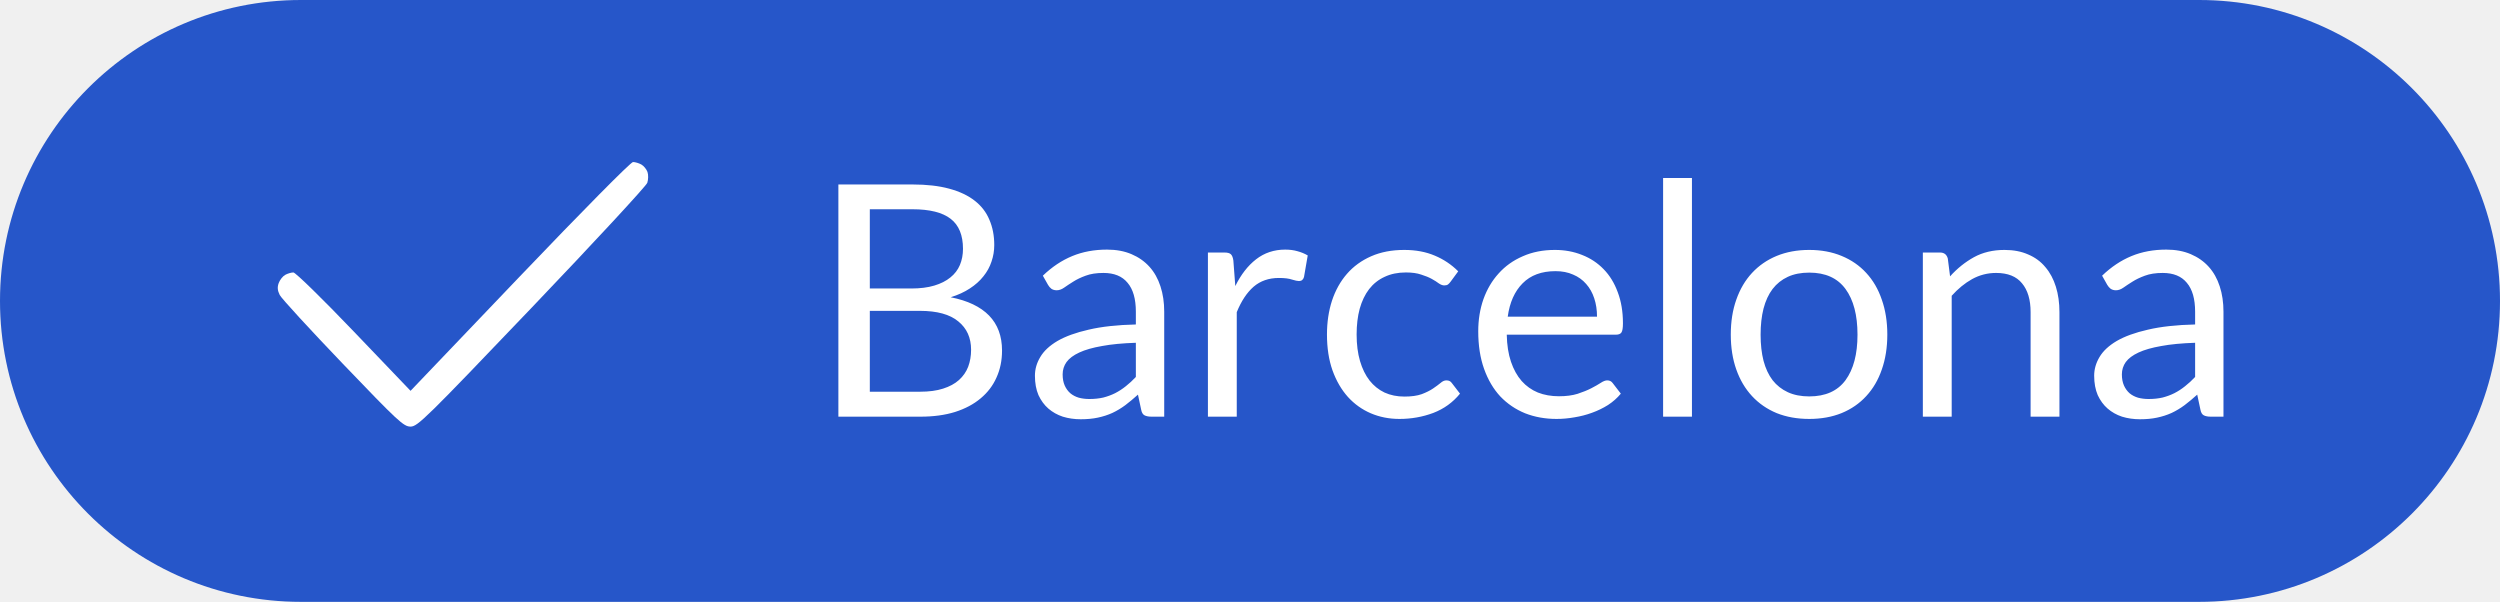
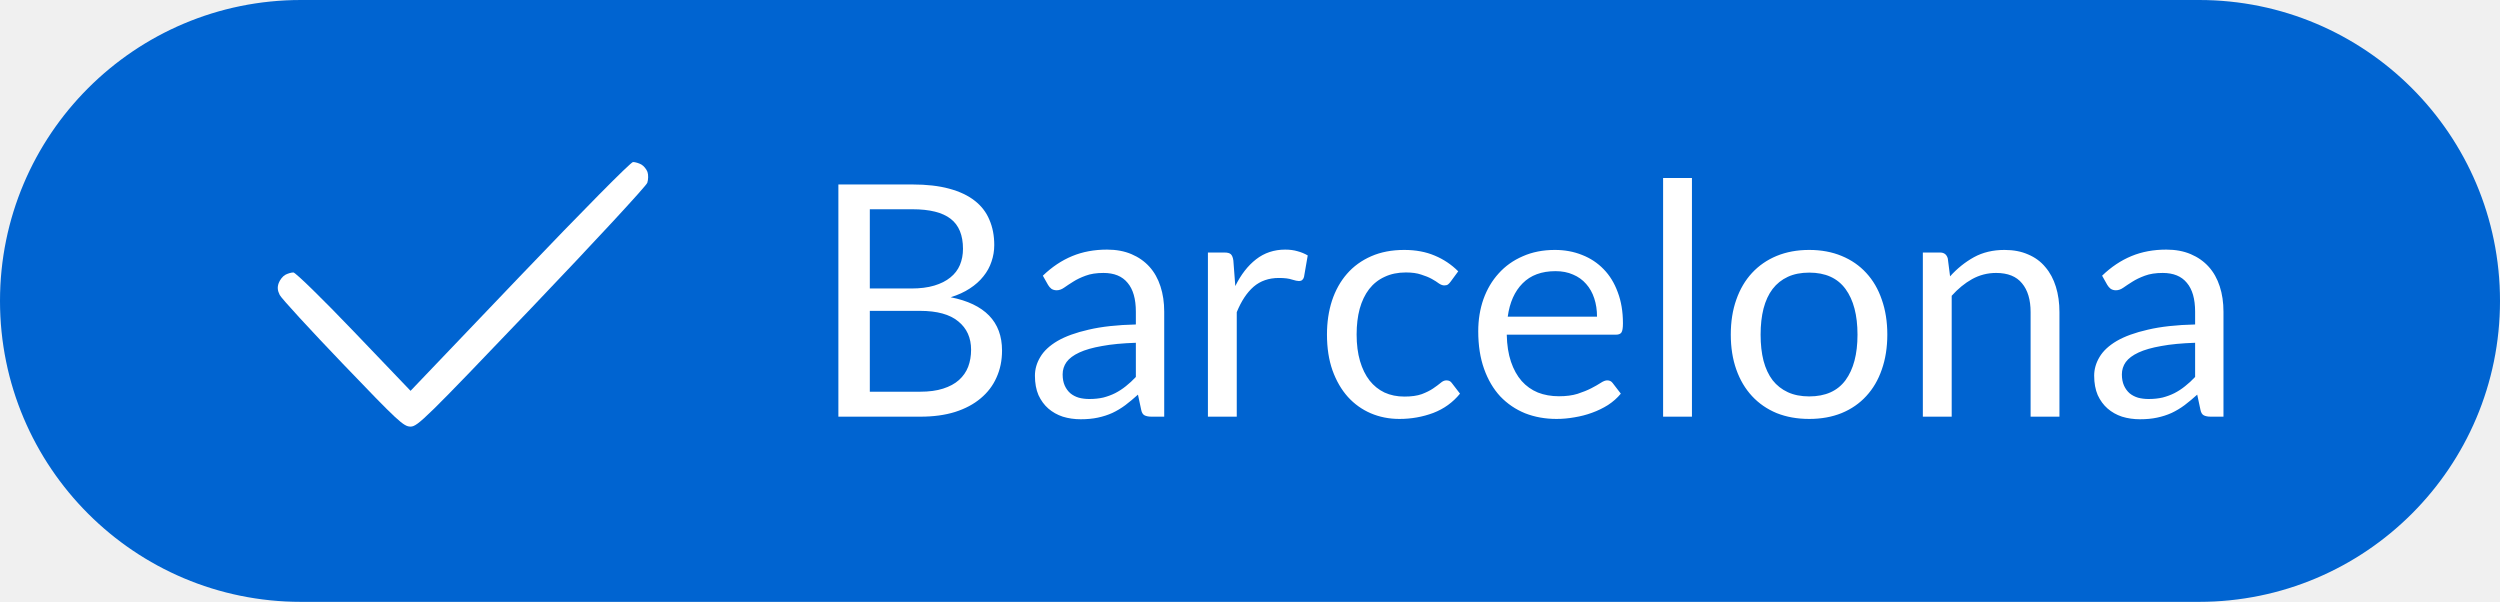
<svg xmlns="http://www.w3.org/2000/svg" width="108" height="26" viewBox="0 0 108 26" fill="none">
-   <rect width="108" height="26" rx="13" fill="#2656C9" />
+   <rect width="108" height="26" rx="13" fill="#0064D1" />
  <path d="M36.218 18V7.969H39.417C40.033 7.969 40.563 8.03 41.006 8.151C41.454 8.272 41.82 8.445 42.105 8.669C42.394 8.893 42.607 9.168 42.742 9.495C42.882 9.817 42.952 10.181 42.952 10.587C42.952 10.834 42.912 11.072 42.833 11.301C42.758 11.53 42.642 11.742 42.483 11.938C42.329 12.134 42.133 12.309 41.895 12.463C41.662 12.617 41.386 12.743 41.069 12.841C41.802 12.986 42.355 13.249 42.728 13.632C43.101 14.015 43.288 14.519 43.288 15.144C43.288 15.569 43.209 15.956 43.05 16.306C42.896 16.656 42.667 16.957 42.364 17.209C42.065 17.461 41.697 17.657 41.258 17.797C40.824 17.932 40.327 18 39.767 18H36.218ZM37.576 13.429V16.922H39.746C40.133 16.922 40.465 16.878 40.74 16.789C41.02 16.7 41.249 16.577 41.426 16.418C41.608 16.255 41.741 16.063 41.825 15.844C41.909 15.62 41.951 15.375 41.951 15.109C41.951 14.591 41.767 14.183 41.398 13.884C41.034 13.581 40.481 13.429 39.739 13.429H37.576ZM37.576 12.463H39.368C39.751 12.463 40.082 12.421 40.362 12.337C40.642 12.253 40.873 12.136 41.055 11.987C41.242 11.838 41.379 11.658 41.468 11.448C41.557 11.233 41.601 11 41.601 10.748C41.601 10.16 41.424 9.728 41.069 9.453C40.714 9.178 40.164 9.04 39.417 9.04H37.576V12.463ZM50.294 18H49.742C49.62 18 49.522 17.981 49.447 17.944C49.373 17.907 49.324 17.827 49.3 17.706L49.16 17.048C48.974 17.216 48.792 17.368 48.614 17.503C48.437 17.634 48.251 17.746 48.054 17.839C47.858 17.928 47.648 17.995 47.425 18.042C47.205 18.089 46.96 18.112 46.69 18.112C46.414 18.112 46.155 18.075 45.913 18C45.675 17.921 45.467 17.804 45.289 17.65C45.112 17.496 44.97 17.302 44.862 17.069C44.76 16.831 44.709 16.551 44.709 16.229C44.709 15.949 44.785 15.681 44.94 15.424C45.093 15.163 45.341 14.932 45.681 14.731C46.027 14.53 46.477 14.367 47.032 14.241C47.588 14.11 48.267 14.036 49.069 14.017V13.464C49.069 12.913 48.95 12.498 48.712 12.218C48.479 11.933 48.132 11.791 47.669 11.791C47.366 11.791 47.109 11.831 46.9 11.91C46.694 11.985 46.514 12.071 46.361 12.169C46.211 12.262 46.081 12.349 45.968 12.428C45.861 12.503 45.754 12.54 45.647 12.54C45.562 12.54 45.488 12.519 45.422 12.477C45.362 12.43 45.313 12.374 45.276 12.309L45.051 11.91C45.444 11.532 45.866 11.25 46.319 11.063C46.771 10.876 47.273 10.783 47.824 10.783C48.22 10.783 48.572 10.848 48.88 10.979C49.188 11.11 49.447 11.292 49.657 11.525C49.867 11.758 50.026 12.041 50.133 12.372C50.241 12.703 50.294 13.067 50.294 13.464V18ZM47.06 17.237C47.28 17.237 47.48 17.216 47.663 17.174C47.844 17.127 48.015 17.064 48.173 16.985C48.337 16.901 48.491 16.801 48.636 16.684C48.785 16.567 48.929 16.434 49.069 16.285V14.808C48.495 14.827 48.008 14.873 47.606 14.948C47.205 15.018 46.879 15.111 46.627 15.228C46.374 15.345 46.19 15.482 46.074 15.641C45.962 15.8 45.906 15.977 45.906 16.173C45.906 16.36 45.936 16.521 45.996 16.656C46.057 16.791 46.139 16.903 46.242 16.992C46.344 17.076 46.465 17.139 46.605 17.181C46.745 17.218 46.897 17.237 47.06 17.237ZM52.182 18V10.909H52.896C53.032 10.909 53.125 10.935 53.176 10.986C53.227 11.037 53.263 11.126 53.281 11.252L53.365 12.358C53.608 11.863 53.907 11.478 54.261 11.203C54.62 10.923 55.041 10.783 55.521 10.783C55.717 10.783 55.895 10.806 56.053 10.853C56.212 10.895 56.359 10.956 56.494 11.035L56.333 11.966C56.3 12.083 56.228 12.141 56.116 12.141C56.051 12.141 55.95 12.12 55.815 12.078C55.68 12.031 55.491 12.008 55.248 12.008C54.814 12.008 54.45 12.134 54.156 12.386C53.867 12.638 53.624 13.004 53.428 13.485V18H52.182ZM62.666 12.169C62.628 12.22 62.591 12.26 62.554 12.288C62.516 12.316 62.463 12.33 62.393 12.33C62.323 12.33 62.246 12.302 62.162 12.246C62.082 12.185 61.98 12.12 61.854 12.05C61.728 11.98 61.574 11.917 61.392 11.861C61.214 11.8 60.995 11.77 60.734 11.77C60.388 11.77 60.083 11.833 59.817 11.959C59.551 12.08 59.327 12.258 59.145 12.491C58.967 12.724 58.832 13.007 58.739 13.338C58.65 13.669 58.606 14.04 58.606 14.451C58.606 14.88 58.655 15.263 58.753 15.599C58.851 15.93 58.988 16.21 59.166 16.439C59.343 16.663 59.558 16.836 59.81 16.957C60.066 17.074 60.353 17.132 60.671 17.132C60.974 17.132 61.224 17.097 61.42 17.027C61.616 16.952 61.779 16.871 61.91 16.782C62.04 16.693 62.148 16.614 62.232 16.544C62.316 16.469 62.4 16.432 62.484 16.432C62.591 16.432 62.67 16.472 62.722 16.551L63.072 17.006C62.764 17.384 62.379 17.662 61.917 17.839C61.455 18.012 60.967 18.098 60.454 18.098C60.01 18.098 59.597 18.016 59.215 17.853C58.837 17.69 58.508 17.454 58.228 17.146C57.948 16.833 57.726 16.451 57.563 15.998C57.404 15.545 57.325 15.03 57.325 14.451C57.325 13.924 57.397 13.436 57.542 12.988C57.691 12.54 57.906 12.155 58.186 11.833C58.47 11.506 58.82 11.252 59.236 11.07C59.651 10.888 60.127 10.797 60.664 10.797C61.158 10.797 61.597 10.879 61.98 11.042C62.362 11.201 62.701 11.427 62.995 11.721L62.666 12.169ZM67.171 10.797C67.596 10.797 67.987 10.869 68.347 11.014C68.706 11.154 69.016 11.359 69.278 11.63C69.539 11.896 69.742 12.227 69.887 12.624C70.036 13.016 70.111 13.464 70.111 13.968C70.111 14.164 70.09 14.295 70.048 14.36C70.006 14.425 69.927 14.458 69.81 14.458H65.092C65.101 14.906 65.162 15.296 65.274 15.627C65.386 15.958 65.54 16.236 65.736 16.46C65.932 16.679 66.165 16.845 66.436 16.957C66.707 17.064 67.01 17.118 67.346 17.118C67.659 17.118 67.927 17.083 68.151 17.013C68.379 16.938 68.576 16.859 68.739 16.775C68.902 16.691 69.037 16.614 69.145 16.544C69.257 16.469 69.353 16.432 69.432 16.432C69.534 16.432 69.614 16.472 69.67 16.551L70.02 17.006C69.866 17.193 69.681 17.356 69.467 17.496C69.252 17.631 69.021 17.743 68.774 17.832C68.531 17.921 68.279 17.986 68.018 18.028C67.757 18.075 67.498 18.098 67.241 18.098C66.751 18.098 66.298 18.016 65.883 17.853C65.472 17.685 65.115 17.442 64.812 17.125C64.513 16.803 64.28 16.406 64.112 15.935C63.944 15.464 63.86 14.922 63.86 14.311C63.86 13.816 63.934 13.354 64.084 12.925C64.238 12.496 64.457 12.125 64.742 11.812C65.026 11.495 65.374 11.247 65.785 11.07C66.195 10.888 66.657 10.797 67.171 10.797ZM67.199 11.714C66.597 11.714 66.123 11.889 65.778 12.239C65.433 12.584 65.218 13.065 65.134 13.681H68.991C68.991 13.392 68.951 13.128 68.872 12.89C68.793 12.647 68.676 12.44 68.522 12.267C68.368 12.09 68.179 11.954 67.955 11.861C67.736 11.763 67.484 11.714 67.199 11.714ZM73.092 7.689V18H71.846V7.689H73.092ZM78.158 10.797C78.676 10.797 79.142 10.883 79.558 11.056C79.978 11.229 80.332 11.474 80.622 11.791C80.916 12.108 81.14 12.493 81.294 12.946C81.452 13.394 81.532 13.896 81.532 14.451C81.532 15.011 81.452 15.515 81.294 15.963C81.14 16.411 80.916 16.794 80.622 17.111C80.332 17.428 79.978 17.673 79.558 17.846C79.142 18.014 78.676 18.098 78.158 18.098C77.64 18.098 77.171 18.014 76.751 17.846C76.335 17.673 75.981 17.428 75.687 17.111C75.393 16.794 75.166 16.411 75.008 15.963C74.849 15.515 74.77 15.011 74.77 14.451C74.77 13.896 74.849 13.394 75.008 12.946C75.166 12.493 75.393 12.108 75.687 11.791C75.981 11.474 76.335 11.229 76.751 11.056C77.171 10.883 77.64 10.797 78.158 10.797ZM78.158 17.125C78.858 17.125 79.38 16.892 79.726 16.425C80.071 15.954 80.244 15.298 80.244 14.458C80.244 13.613 80.071 12.955 79.726 12.484C79.38 12.013 78.858 11.777 78.158 11.777C77.803 11.777 77.495 11.838 77.234 11.959C76.972 12.08 76.753 12.255 76.576 12.484C76.403 12.713 76.272 12.995 76.184 13.331C76.1 13.662 76.058 14.038 76.058 14.458C76.058 14.878 76.1 15.254 76.184 15.585C76.272 15.916 76.403 16.196 76.576 16.425C76.753 16.649 76.972 16.822 77.234 16.943C77.495 17.064 77.803 17.125 78.158 17.125ZM83.067 18V10.909H83.809C83.986 10.909 84.098 10.995 84.145 11.168L84.243 11.938C84.551 11.597 84.894 11.322 85.272 11.112C85.655 10.902 86.096 10.797 86.595 10.797C86.982 10.797 87.323 10.862 87.617 10.993C87.916 11.119 88.163 11.301 88.359 11.539C88.56 11.772 88.711 12.055 88.814 12.386C88.917 12.717 88.968 13.084 88.968 13.485V18H87.722V13.485C87.722 12.948 87.598 12.533 87.351 12.239C87.108 11.94 86.735 11.791 86.231 11.791C85.862 11.791 85.517 11.88 85.195 12.057C84.878 12.234 84.584 12.475 84.313 12.778V18H83.067ZM96.054 18H95.501C95.38 18 95.282 17.981 95.207 17.944C95.133 17.907 95.084 17.827 95.06 17.706L94.92 17.048C94.734 17.216 94.552 17.368 94.374 17.503C94.197 17.634 94.01 17.746 93.814 17.839C93.618 17.928 93.408 17.995 93.184 18.042C92.965 18.089 92.72 18.112 92.449 18.112C92.174 18.112 91.915 18.075 91.672 18C91.434 17.921 91.227 17.804 91.049 17.65C90.872 17.496 90.73 17.302 90.622 17.069C90.52 16.831 90.468 16.551 90.468 16.229C90.468 15.949 90.545 15.681 90.699 15.424C90.853 15.163 91.101 14.932 91.441 14.731C91.787 14.53 92.237 14.367 92.792 14.241C93.348 14.11 94.027 14.036 94.829 14.017V13.464C94.829 12.913 94.71 12.498 94.472 12.218C94.239 11.933 93.891 11.791 93.429 11.791C93.126 11.791 92.869 11.831 92.659 11.91C92.454 11.985 92.274 12.071 92.12 12.169C91.971 12.262 91.84 12.349 91.728 12.428C91.621 12.503 91.514 12.54 91.406 12.54C91.322 12.54 91.248 12.519 91.182 12.477C91.122 12.43 91.073 12.374 91.035 12.309L90.811 11.91C91.203 11.532 91.626 11.25 92.078 11.063C92.531 10.876 93.033 10.783 93.583 10.783C93.98 10.783 94.332 10.848 94.64 10.979C94.948 11.11 95.207 11.292 95.417 11.525C95.627 11.758 95.786 12.041 95.893 12.372C96.001 12.703 96.054 13.067 96.054 13.464V18ZM92.82 17.237C93.04 17.237 93.24 17.216 93.422 17.174C93.604 17.127 93.775 17.064 93.933 16.985C94.097 16.901 94.251 16.801 94.395 16.684C94.545 16.567 94.689 16.434 94.829 16.285V14.808C94.255 14.827 93.768 14.873 93.366 14.948C92.965 15.018 92.638 15.111 92.386 15.228C92.134 15.345 91.95 15.482 91.833 15.641C91.721 15.8 91.665 15.977 91.665 16.173C91.665 16.36 91.696 16.521 91.756 16.656C91.817 16.791 91.899 16.903 92.001 16.992C92.104 17.076 92.225 17.139 92.365 17.181C92.505 17.218 92.657 17.237 92.82 17.237Z" fill="white" />
  <path fill-rule="evenodd" clip-rule="evenodd" d="M22.456 11.942L17.736 16.884L15.289 14.327C13.934 12.911 12.767 11.77 12.674 11.77C12.581 11.77 12.421 11.818 12.318 11.876C12.214 11.934 12.089 12.093 12.04 12.229C11.975 12.406 11.988 12.553 12.085 12.745C12.159 12.892 13.388 14.231 14.815 15.72C17.203 18.212 17.437 18.429 17.737 18.429C18.04 18.429 18.395 18.08 22.971 13.289C25.67 10.463 27.917 8.036 27.963 7.897C28.009 7.759 28.013 7.547 27.971 7.428C27.928 7.309 27.809 7.164 27.705 7.106C27.601 7.048 27.44 7 27.346 7C27.249 7 25.174 9.097 22.456 11.942Z" fill="white" />
</svg>
